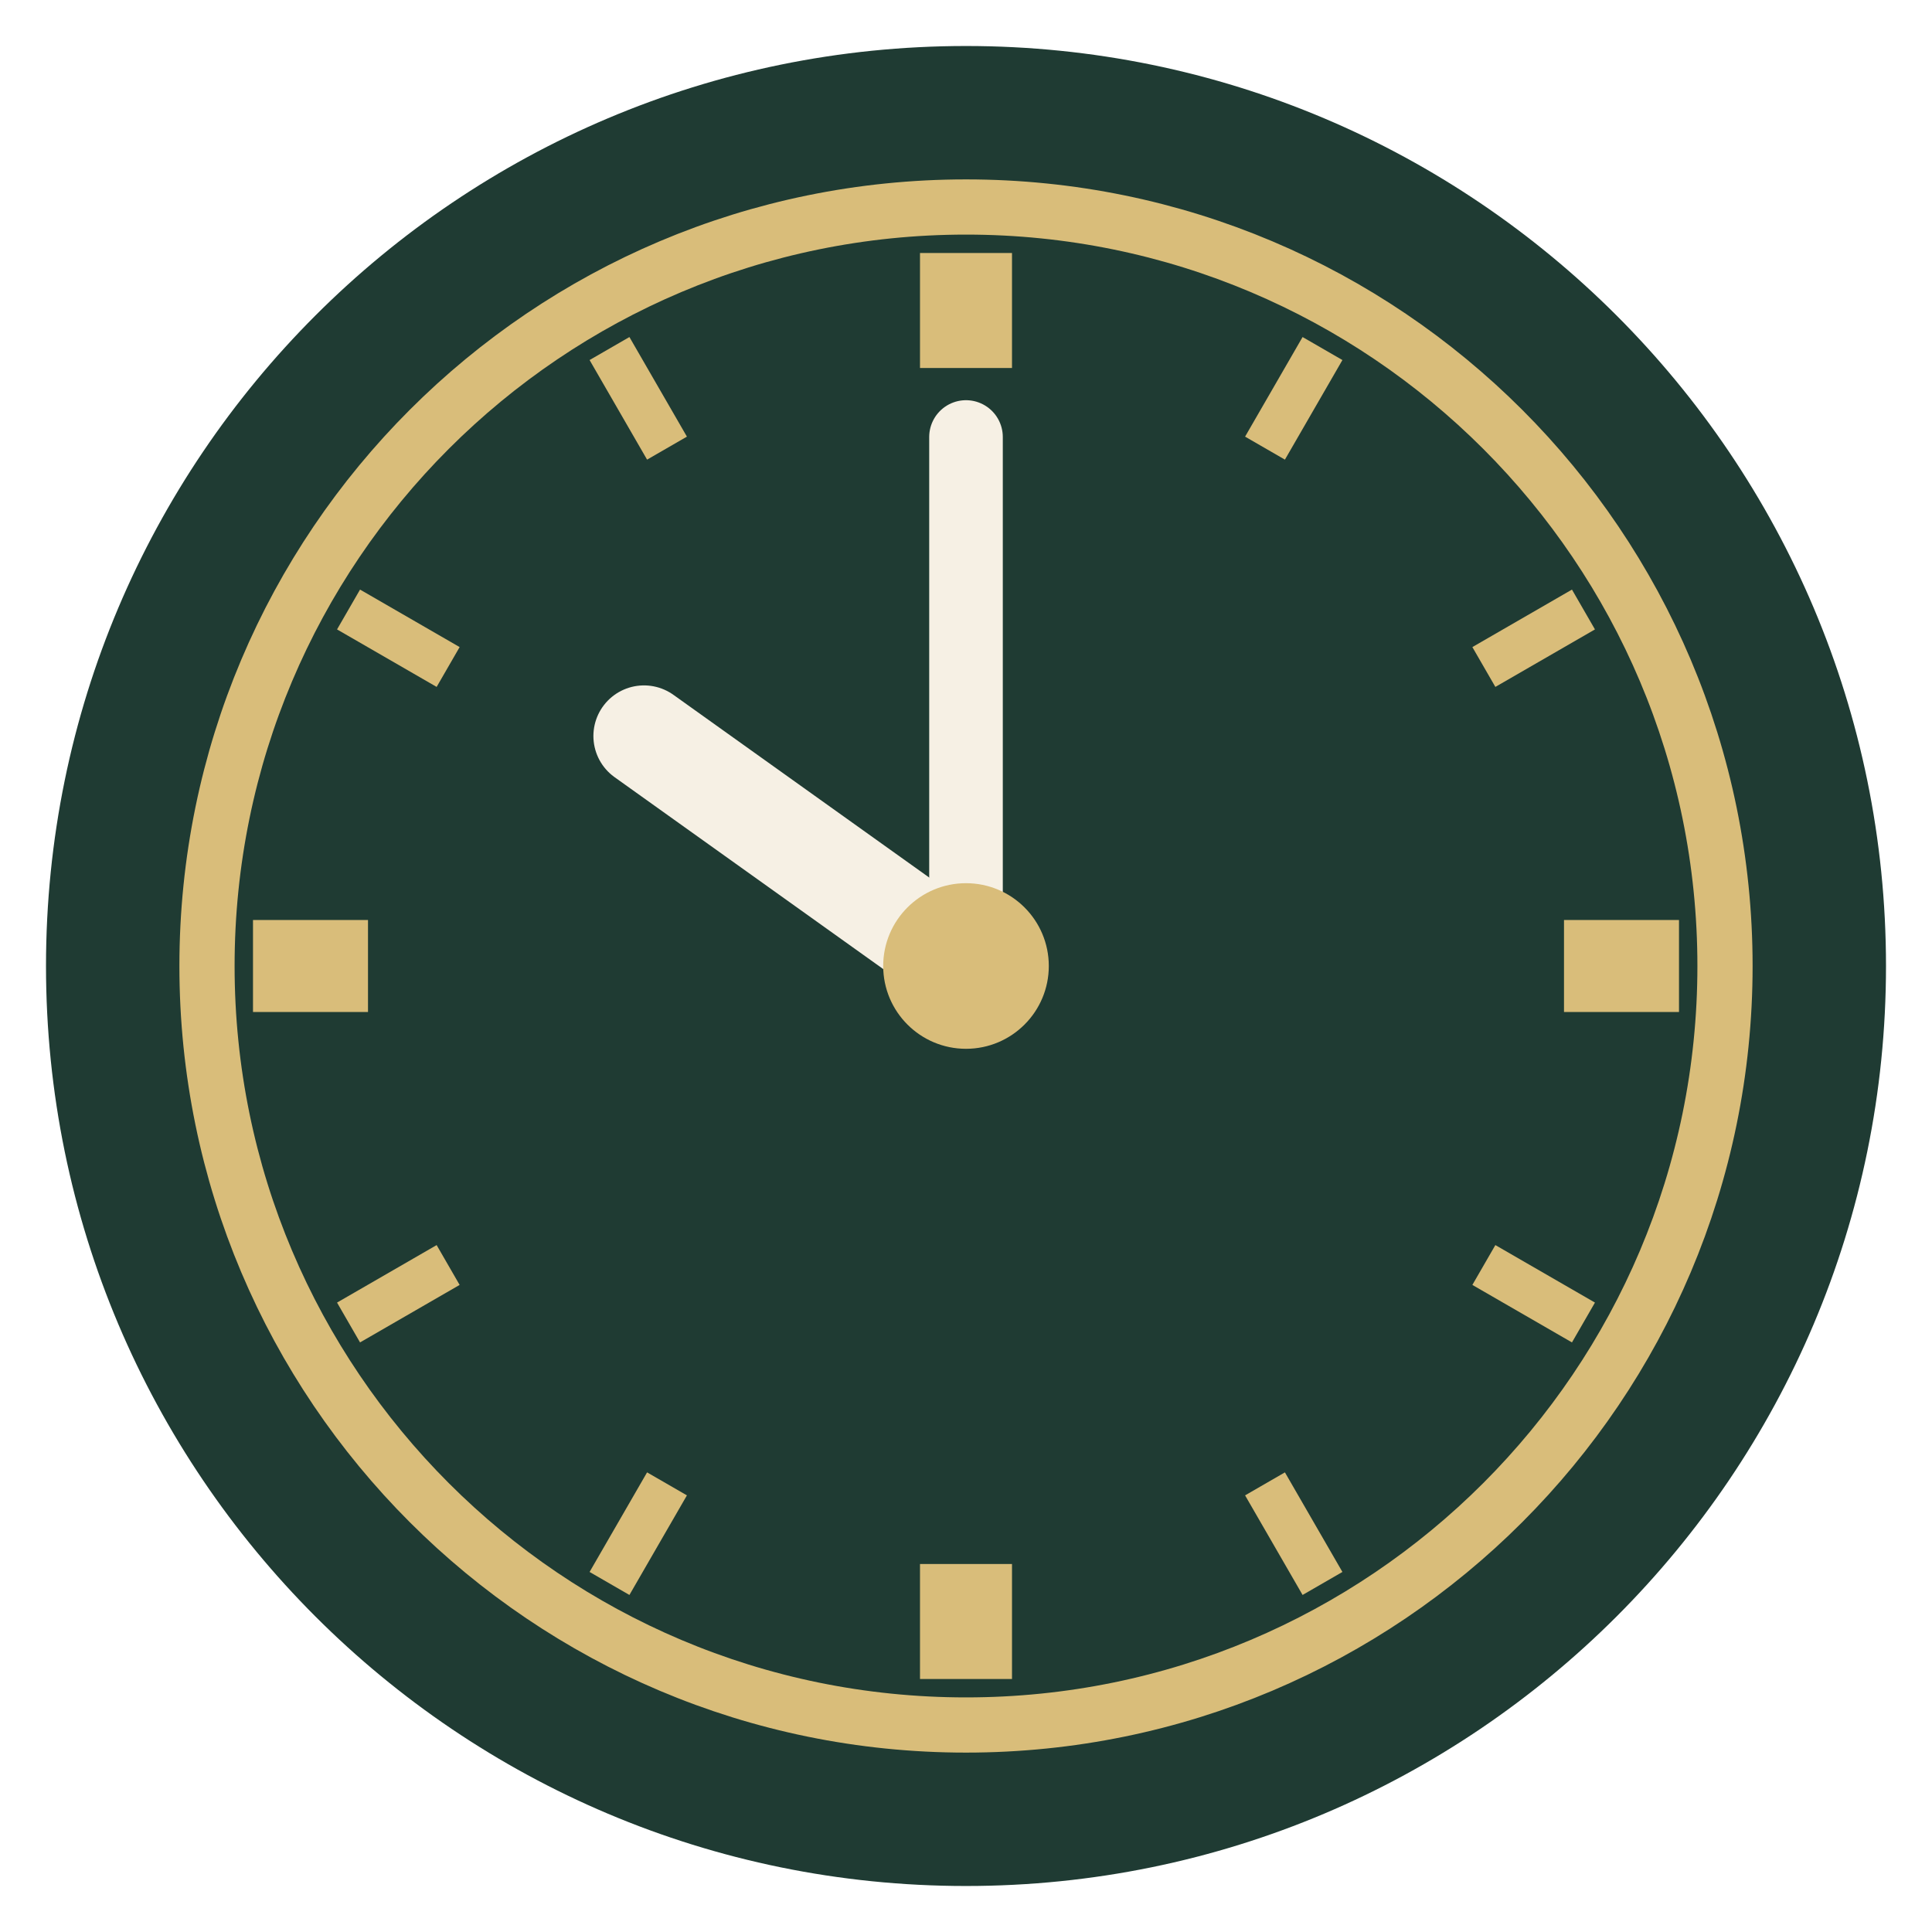
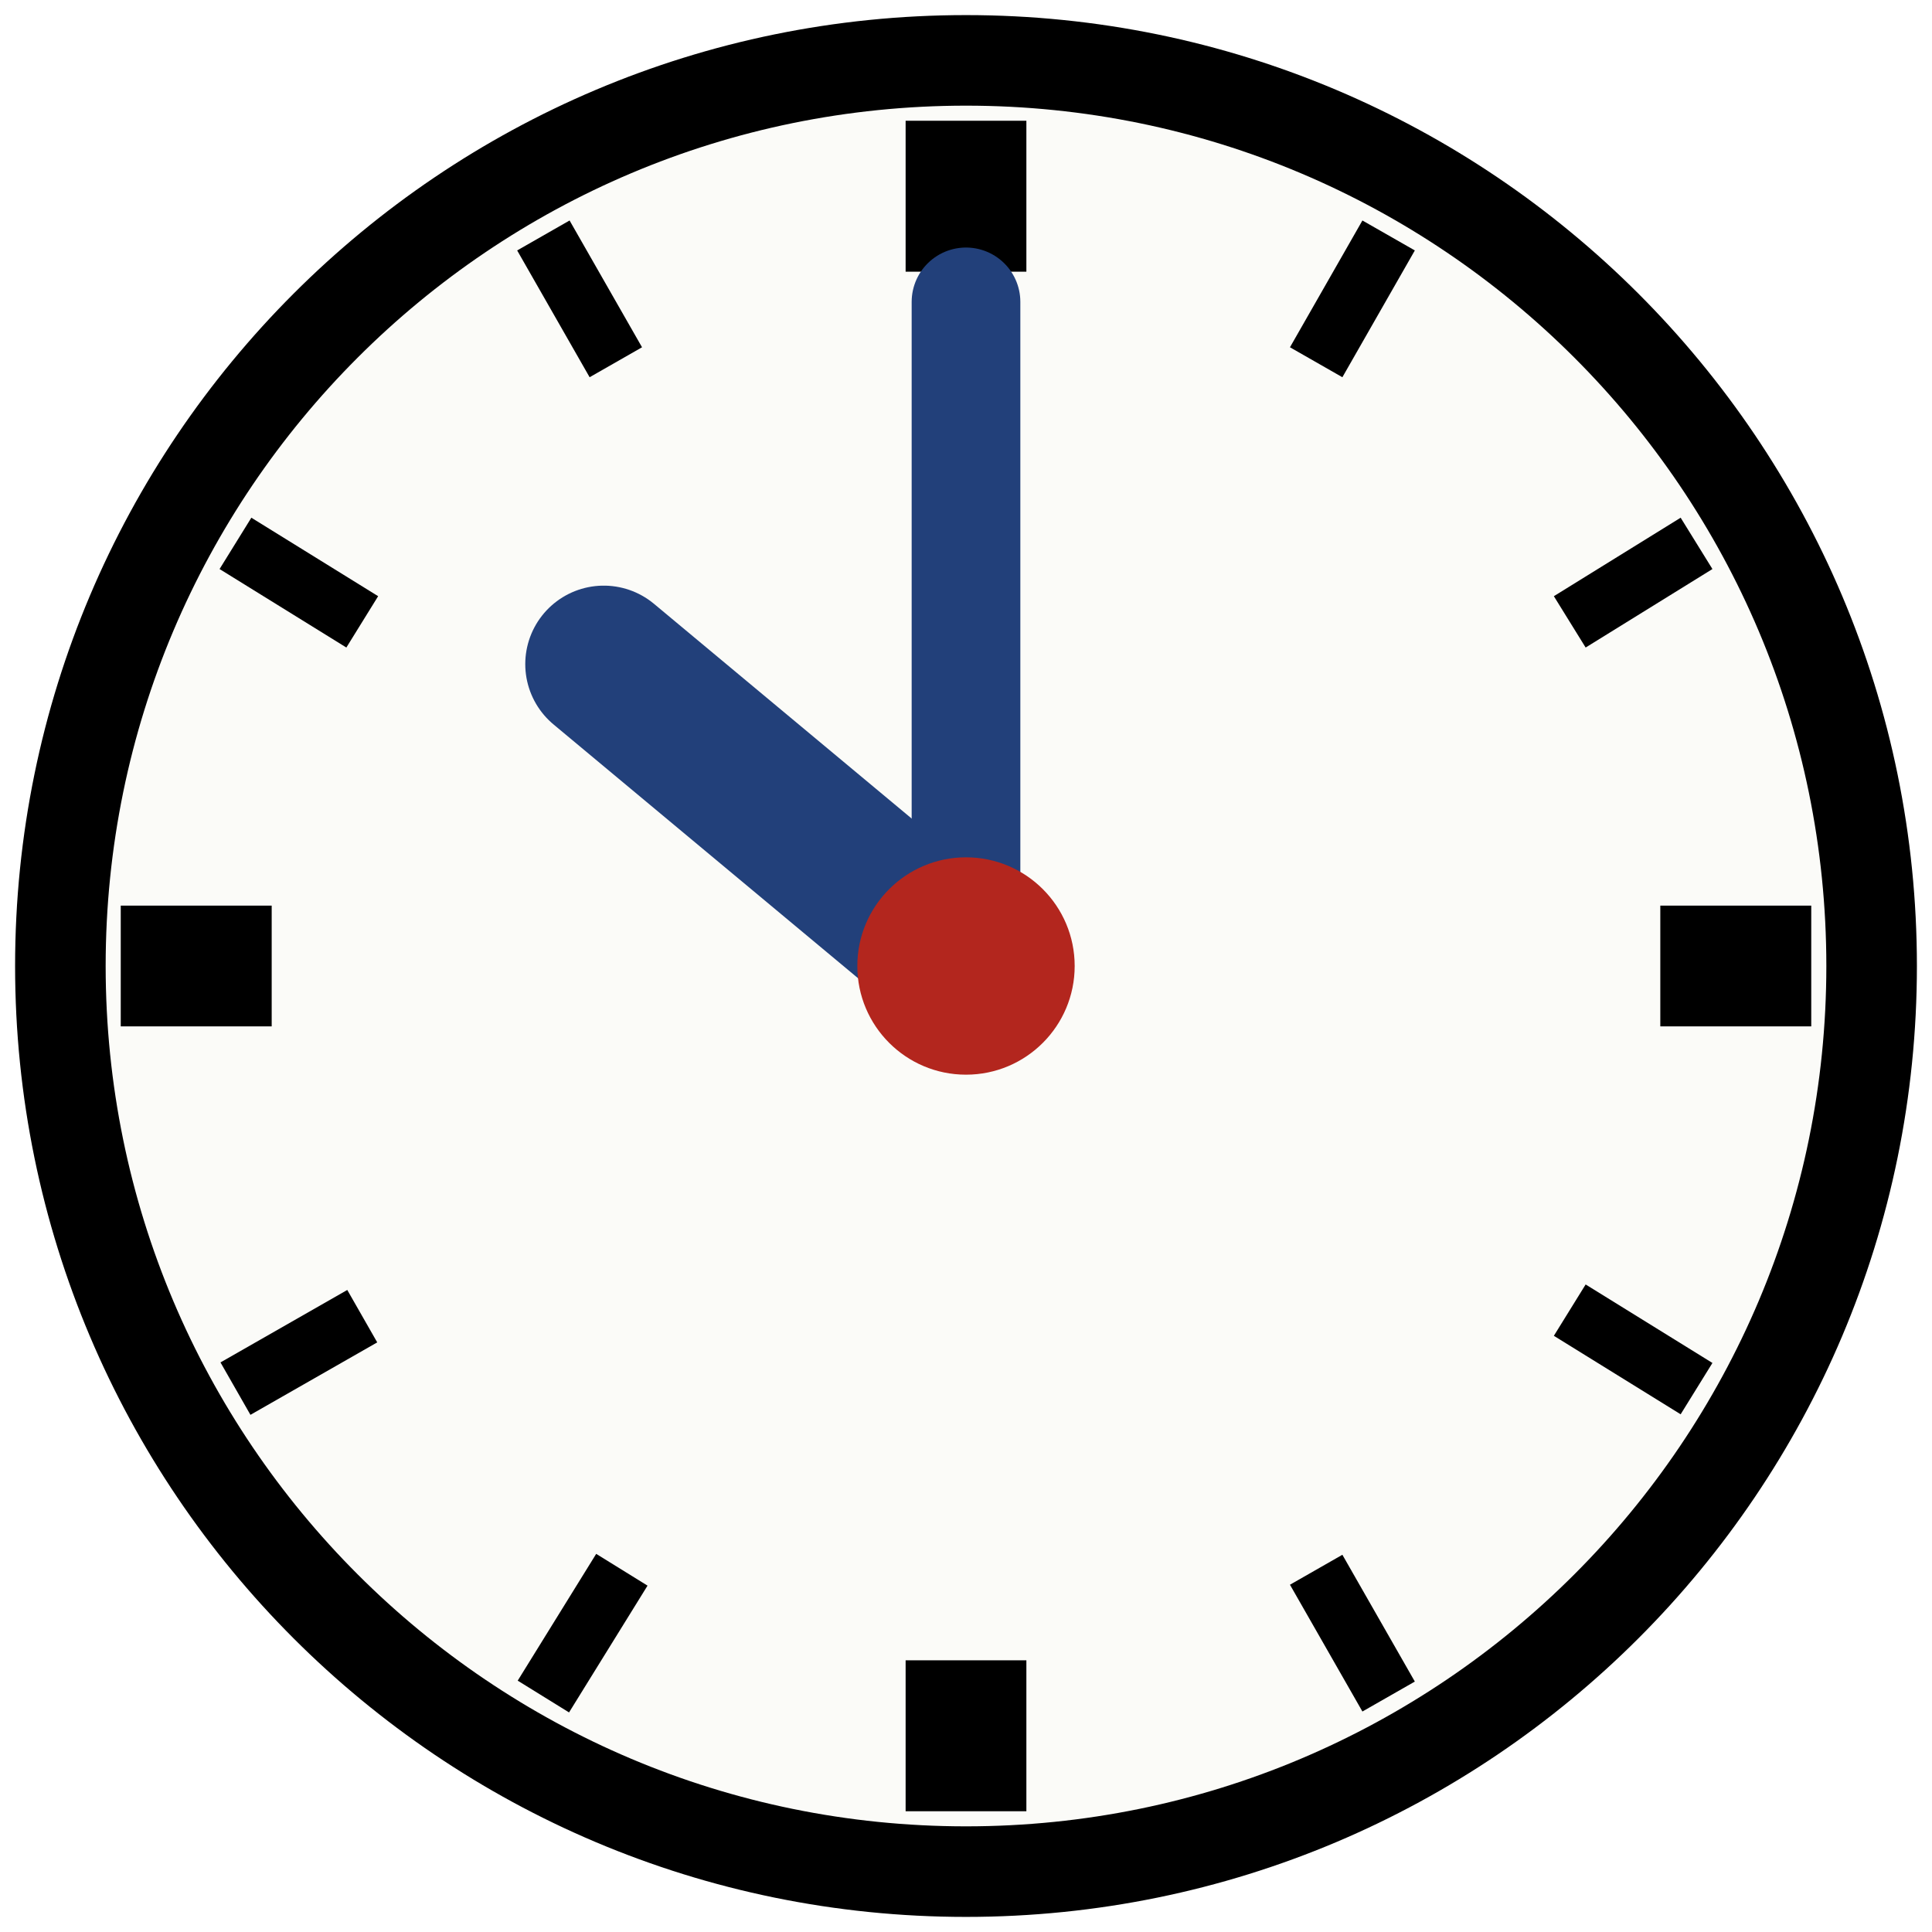
- <svg xmlns="http://www.w3.org/2000/svg" viewBox="0 0 42 42" aria-hidden="true">
-   <circle cx="21" cy="21" r="20" fill="#1f3b33" />
-   <circle cx="21" cy="21" r="16.5" fill="none" stroke="#d9bd7a" stroke-width="1.2" />
-   <line x1="21" y1="8" x2="21" y2="5.5" stroke="#d9bd7a" stroke-width="2" />
-   <line x1="27.5" y1="9.742" x2="28.75" y2="7.577" stroke="#d9bd7a" stroke-width="1" />
-   <line x1="32.258" y1="14.5" x2="34.423" y2="13.25" stroke="#d9bd7a" stroke-width="1" />
-   <line x1="34" y1="21" x2="36.5" y2="21" stroke="#d9bd7a" stroke-width="2" />
-   <line x1="32.258" y1="27.5" x2="34.423" y2="28.75" stroke="#d9bd7a" stroke-width="1" />
-   <line x1="27.5" y1="32.258" x2="28.75" y2="34.423" stroke="#d9bd7a" stroke-width="1" />
-   <line x1="21" y1="34" x2="21" y2="36.5" stroke="#d9bd7a" stroke-width="2" />
-   <line x1="14.5" y1="32.258" x2="13.25" y2="34.423" stroke="#d9bd7a" stroke-width="1" />
-   <line x1="9.742" y1="27.5" x2="7.577" y2="28.75" stroke="#d9bd7a" stroke-width="1" />
-   <line x1="8" y1="21" x2="5.5" y2="21" stroke="#d9bd7a" stroke-width="2" />
-   <line x1="9.742" y1="14.5" x2="7.577" y2="13.25" stroke="#d9bd7a" stroke-width="1" />
-   <line x1="14.5" y1="9.742" x2="13.25" y2="7.577" stroke="#d9bd7a" stroke-width="1" />
-   <line x1="21" y1="21" x2="21" y2="9.5" stroke="#f6f0e4" stroke-width="1.6" stroke-linecap="round" />
-   <line x1="21" y1="21" x2="14" y2="16" stroke="#f6f0e4" stroke-width="2.2" stroke-linecap="round" />
-   <circle cx="21" cy="21" r="1.8" fill="#d9bd7a" />
+ <svg xmlns="http://www.w3.org/2000/svg" viewBox="0 0 32 32">
+   <circle cx="16" cy="16" r="15" fill="#FBFBF8" stroke="#000" stroke-width="1.5" />
+   <line x1="16.0" y1="4.5" x2="16.0" y2="2.0" stroke="#000" stroke-width="2" />
+   <line x1="21.8" y1="6.0" x2="23.0" y2="3.9" stroke="#000" stroke-width="1" />
+   <line x1="26.0" y1="10.3" x2="28.1" y2="9.0" stroke="#000" stroke-width="1" />
+   <line x1="27.5" y1="16.0" x2="30.0" y2="16.0" stroke="#000" stroke-width="2" />
+   <line x1="26.0" y1="21.7" x2="28.1" y2="23.0" stroke="#000" stroke-width="1" />
+   <line x1="21.8" y1="26.0" x2="23.0" y2="28.1" stroke="#000" stroke-width="1" />
+   <line x1="16.0" y1="27.5" x2="16.0" y2="30.0" stroke="#000" stroke-width="2" />
+   <line x1="10.3" y1="26.0" x2="9.0" y2="28.1" stroke="#000" stroke-width="1" />
+   <line x1="6.0" y1="21.8" x2="3.9" y2="23.0" stroke="#000" stroke-width="1" />
+   <line x1="4.5" y1="16.0" x2="2.0" y2="16.0" stroke="#000" stroke-width="2" />
+   <line x1="6.0" y1="10.3" x2="3.9" y2="9.0" stroke="#000" stroke-width="1" />
+   <line x1="10.2" y1="6.0" x2="9.0" y2="3.9" stroke="#000" stroke-width="1" />
+   <path d="M16 16 L10 11" stroke="#22407A" stroke-width="2.6" stroke-linecap="round" />
+   <path d="M16 16 L16 5" stroke="#22407A" stroke-width="1.8" stroke-linecap="round" />
+   <circle cx="16" cy="16" r="1.8" fill="#B3261E" />
</svg>
